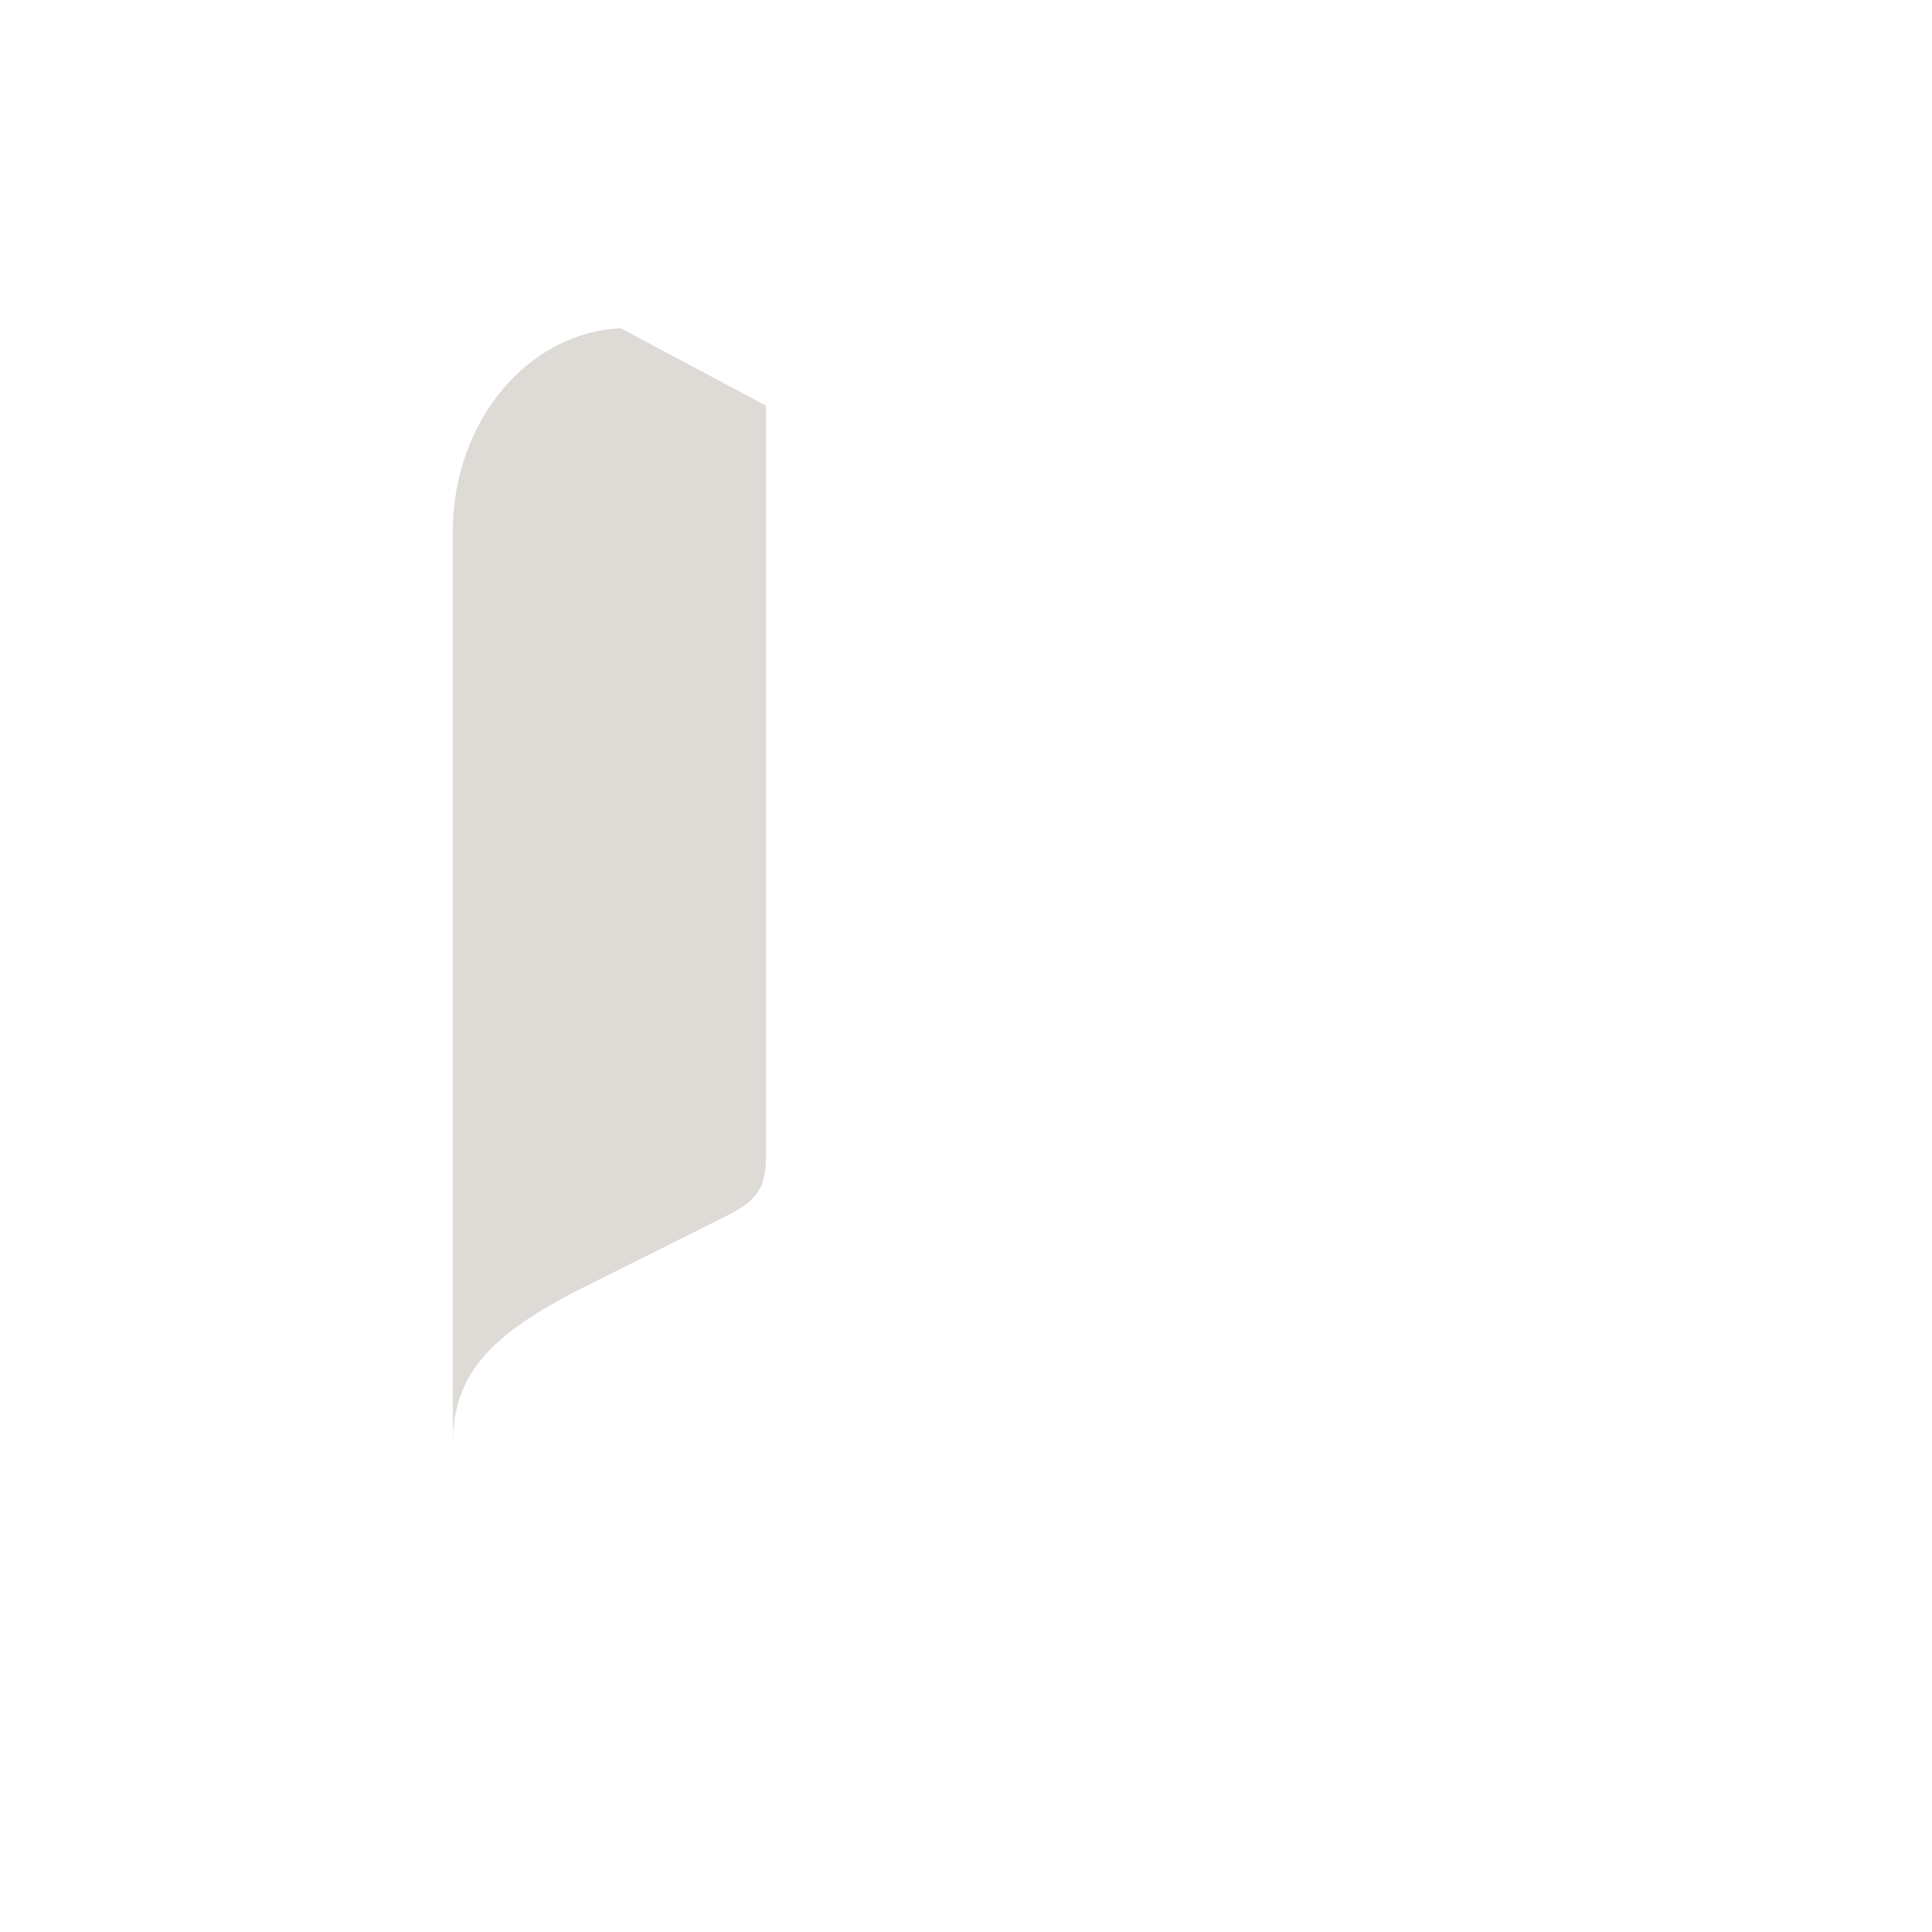
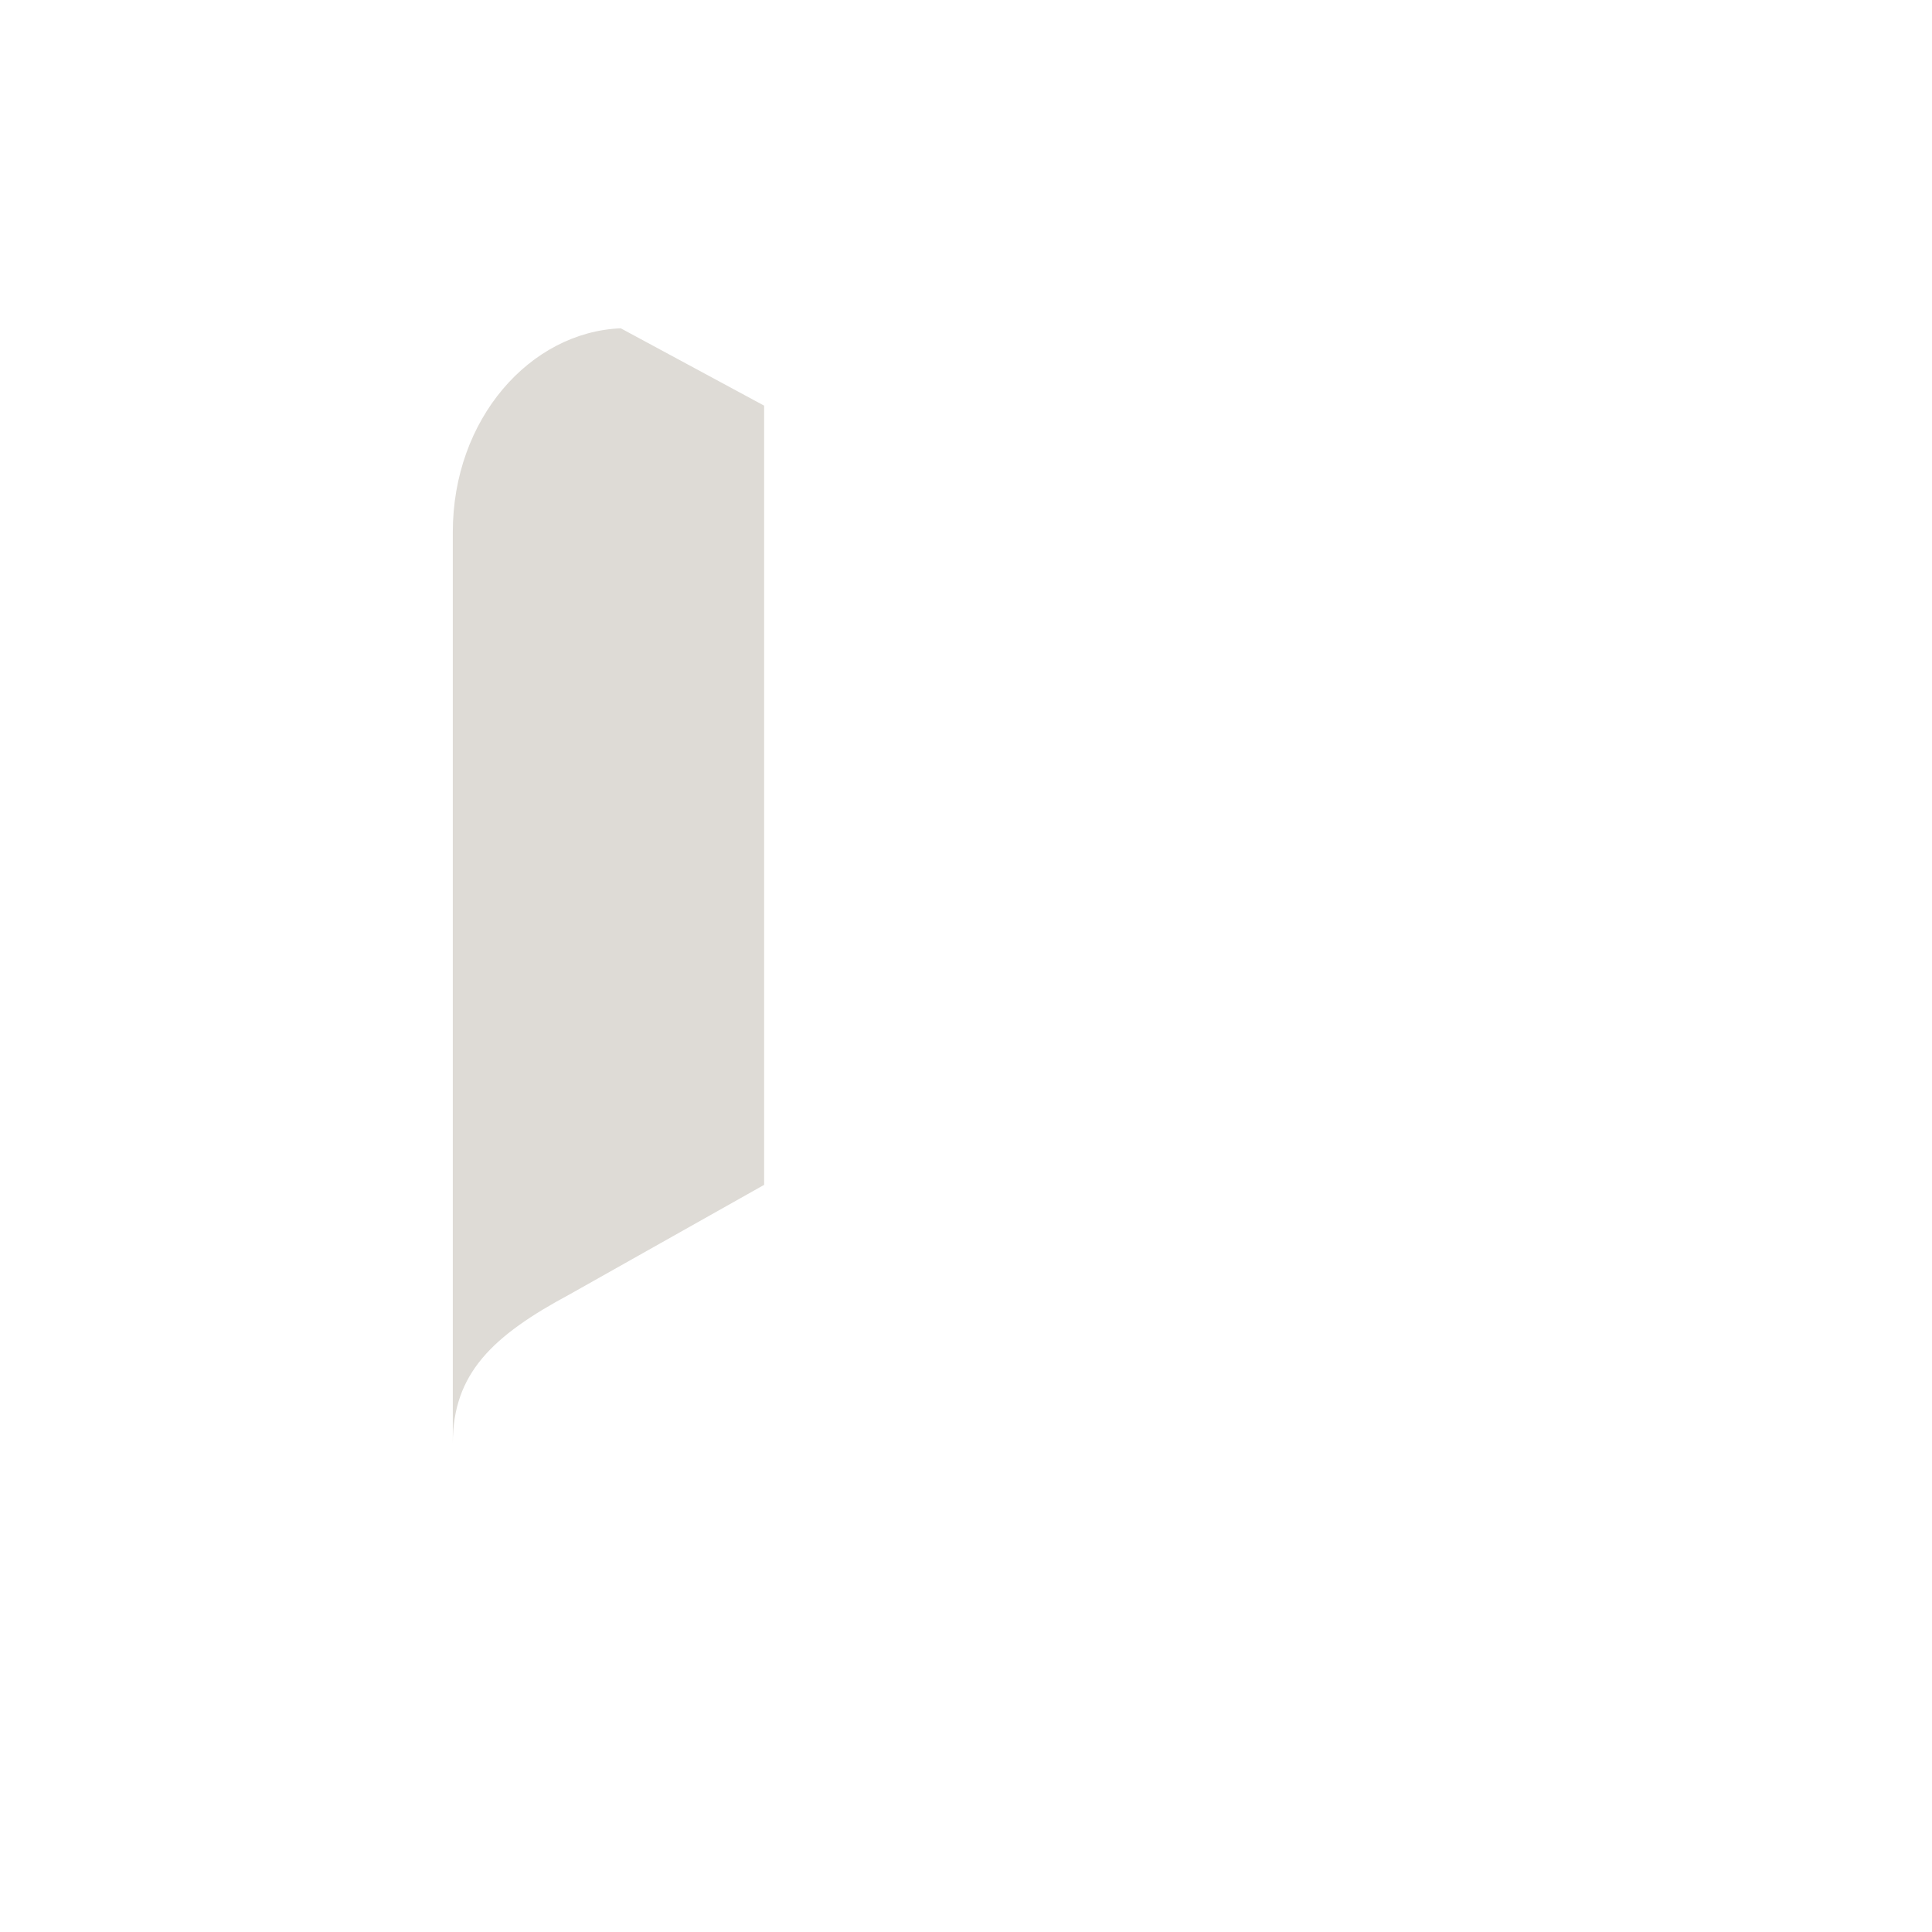
<svg xmlns="http://www.w3.org/2000/svg" width="1024" height="1024" viewBox="0 0 1024 1024">
-   <path fill="#dedbd6" d="M240 282 C240 222 281 176 329 174 L406 215 L406 613 C406 631 400 637 384 645 L302 686 C261 708 240 728 240 765 Z" />
+   <path fill="#dedbd6" d="M240 282 C240 222 281 176 329 174 L405 215 L405 628 L302 686 C261 708 240 728 240 765 Z" />
</svg>
